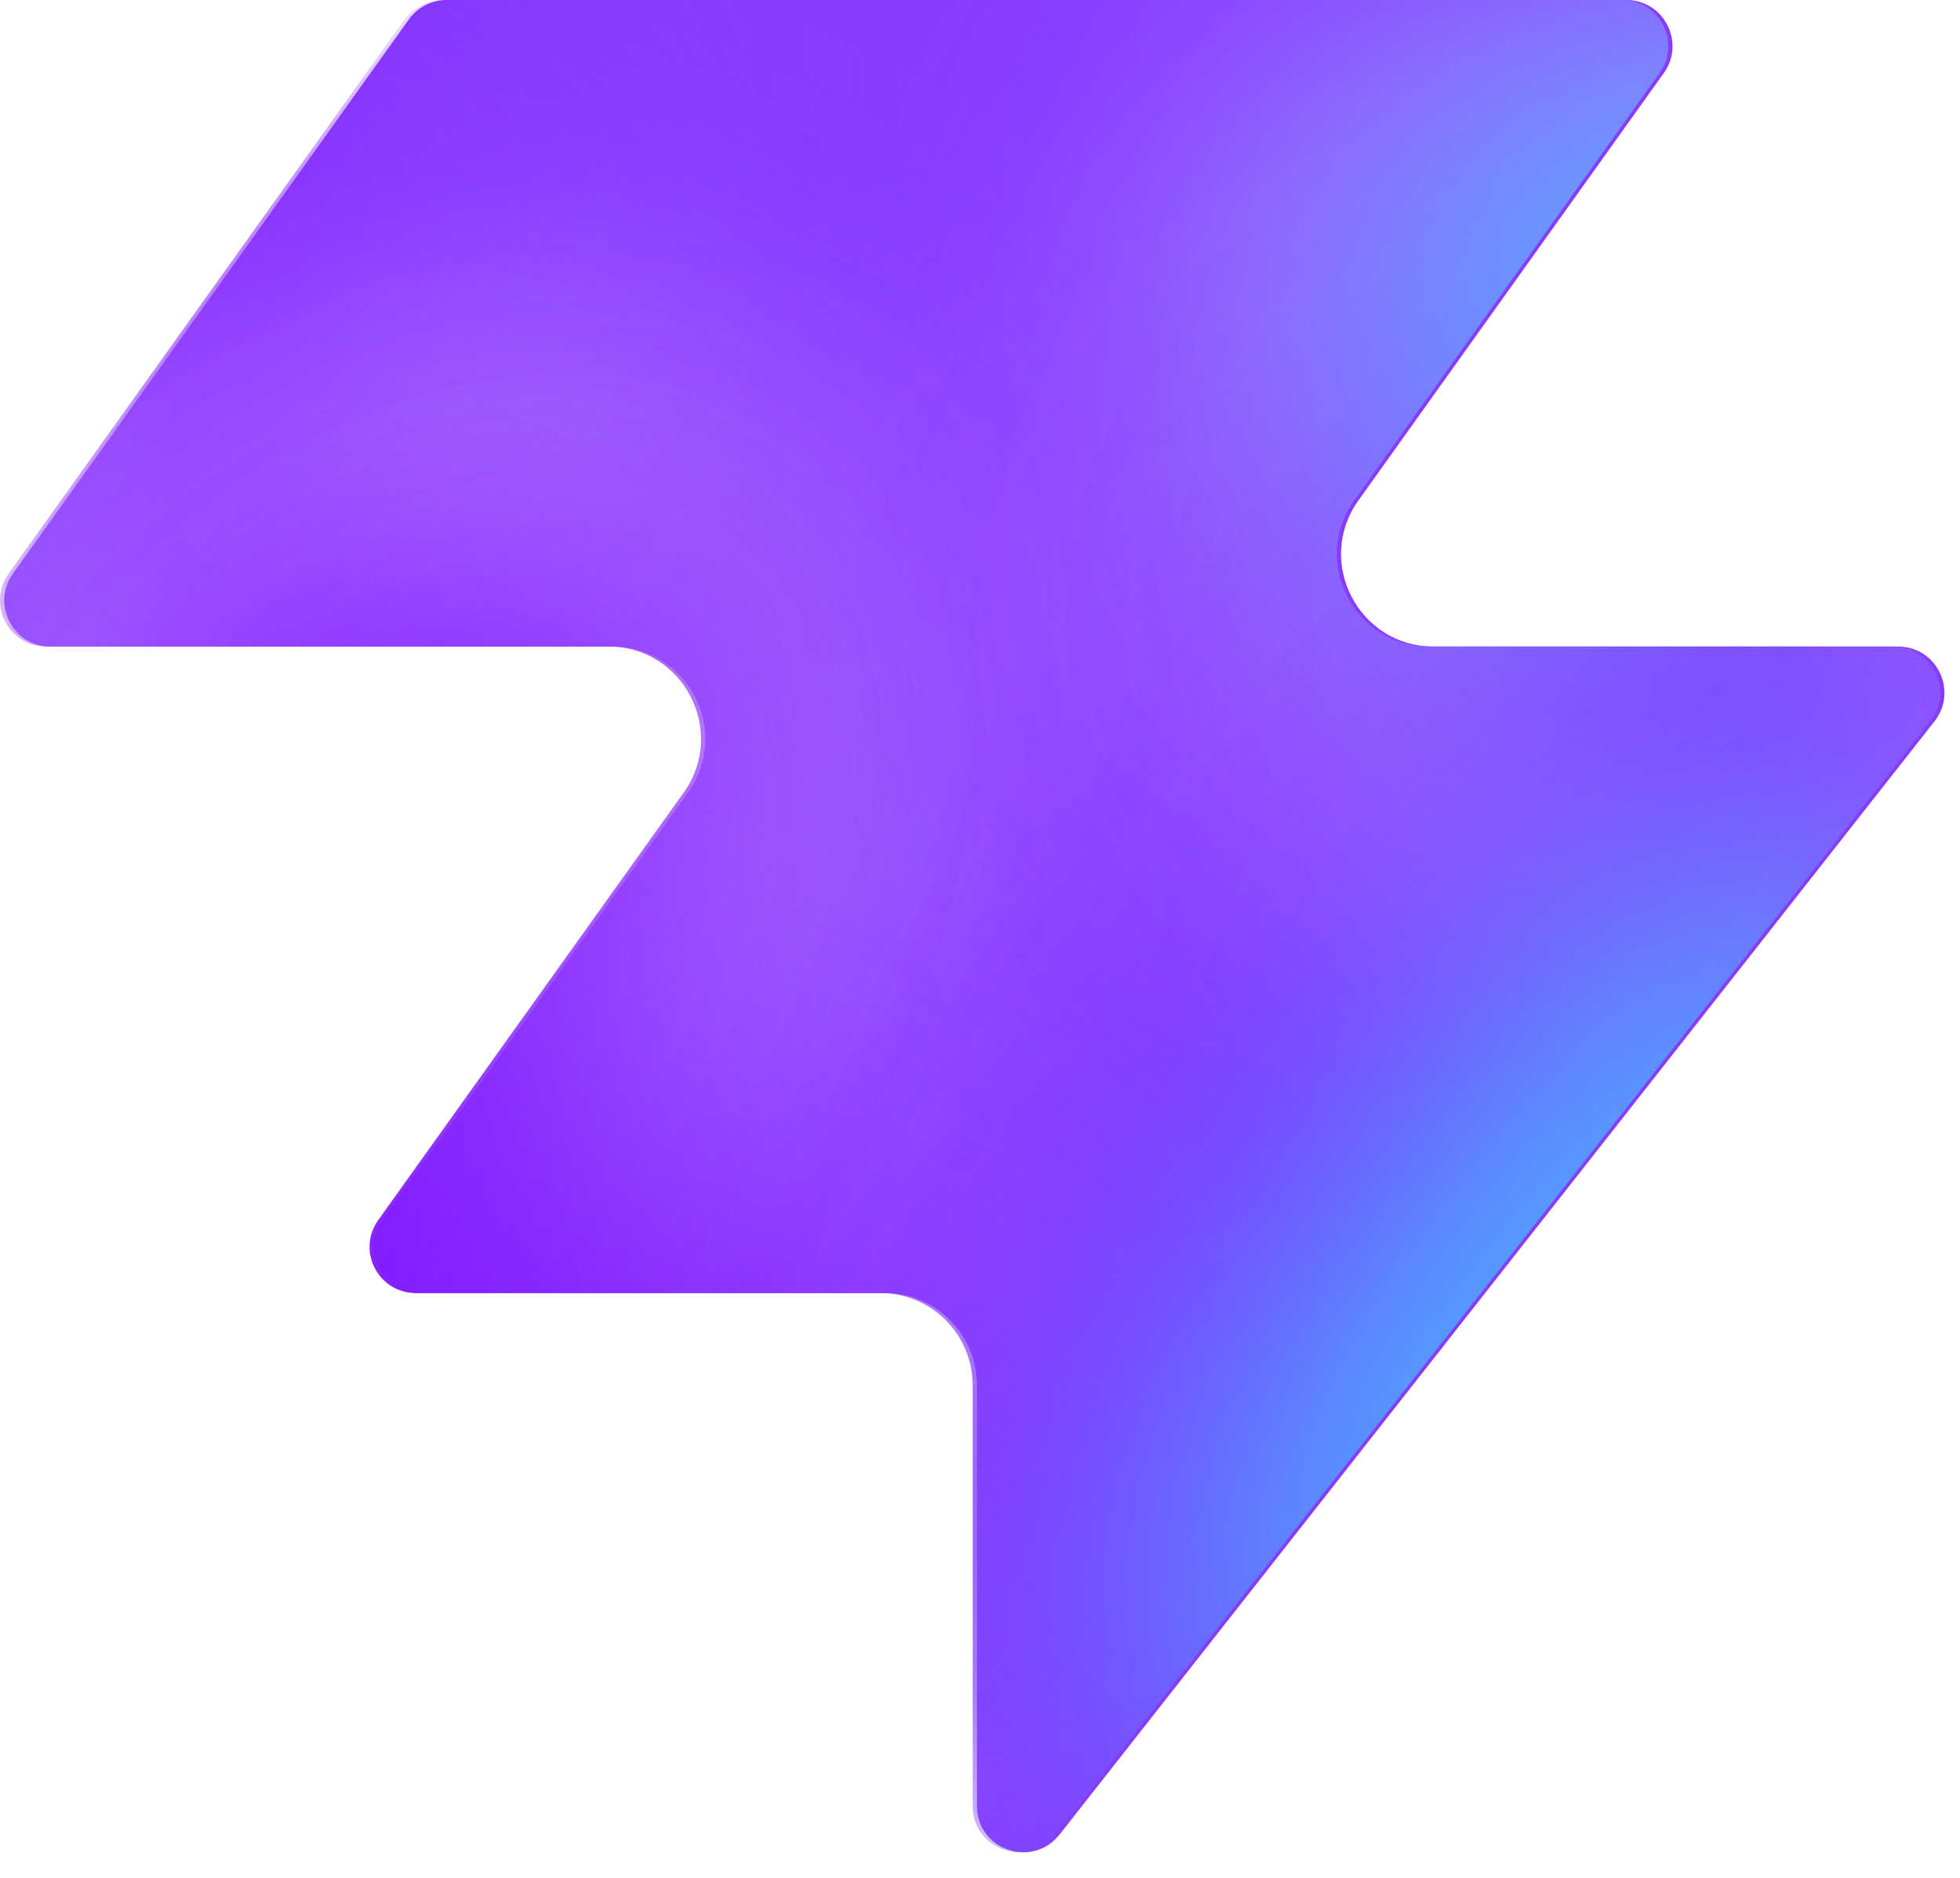
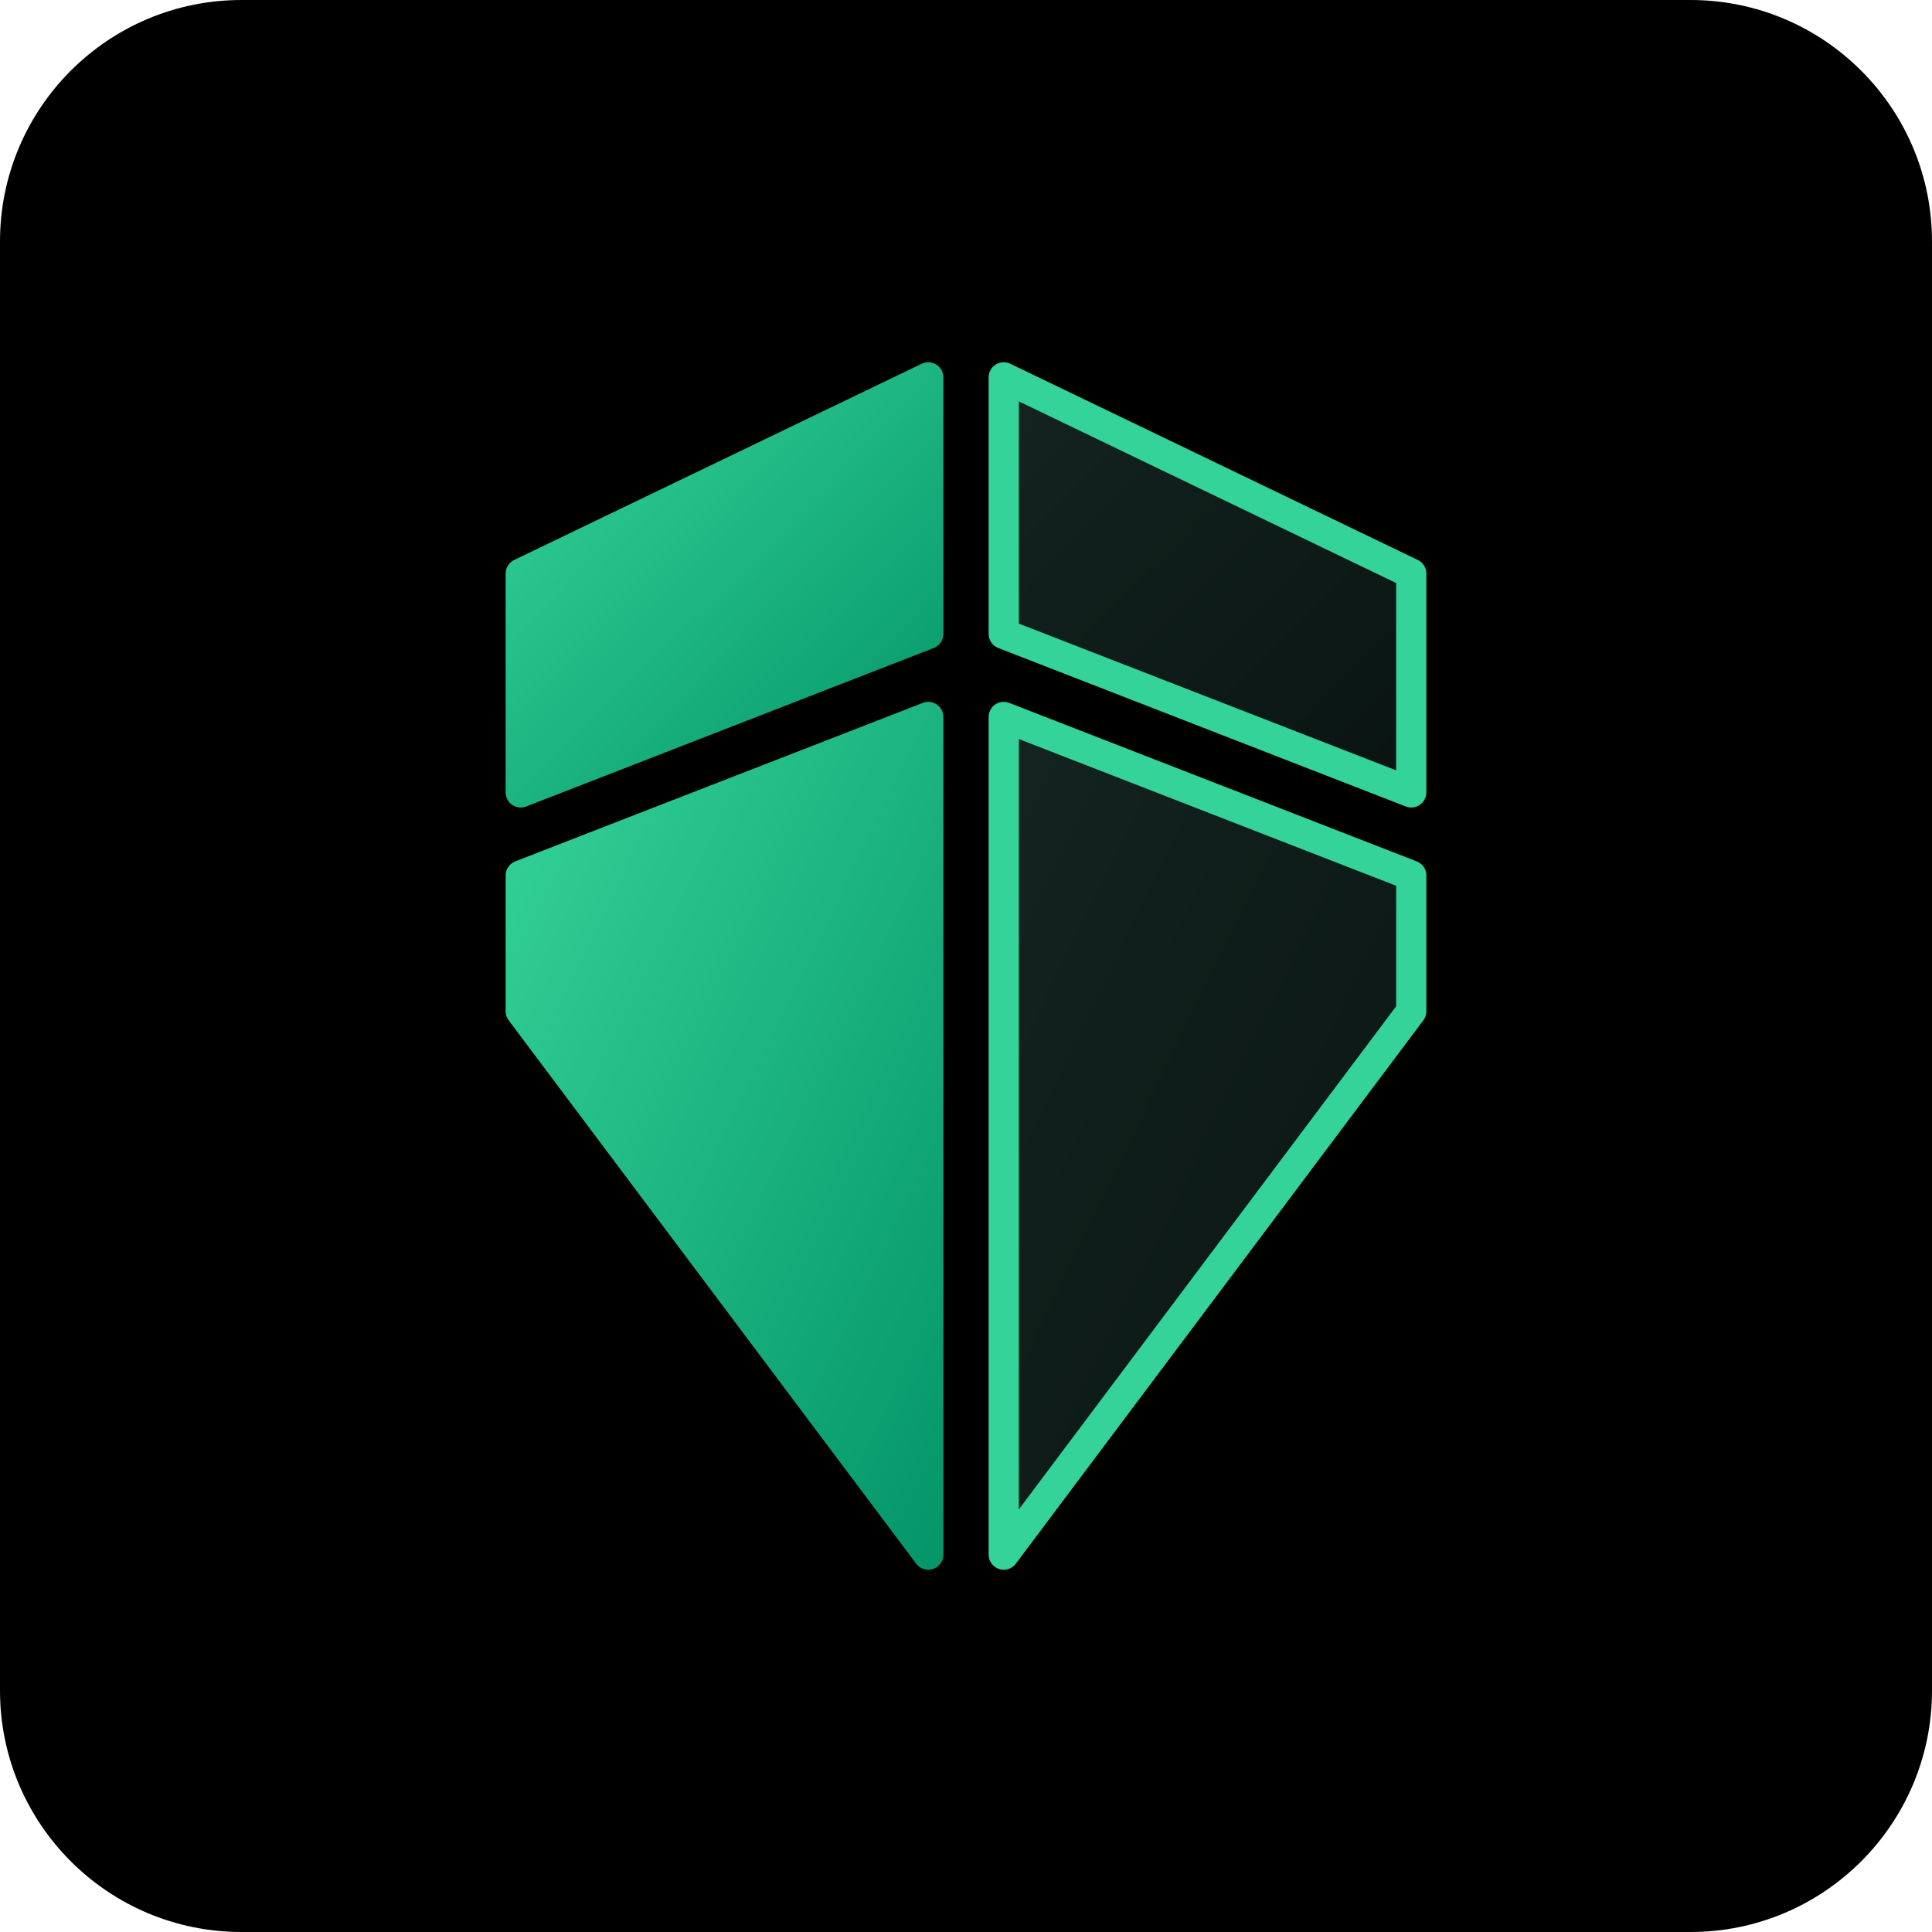
- <svg xmlns="http://www.w3.org/2000/svg" width="48" height="46" fill="none" viewBox="0 0 48 46">
-   <path fill="#863bff" d="M25.946 44.938c-.664.845-2.021.375-2.021-.698V33.937a2.26 2.26 0 0 0-2.262-2.262H10.287c-.92 0-1.456-1.04-.92-1.788l7.48-10.471c1.07-1.497 0-3.578-1.842-3.578H1.237c-.92 0-1.456-1.04-.92-1.788L10.013.474c.214-.297.556-.474.92-.474h28.894c.92 0 1.456 1.04.92 1.788l-7.48 10.471c-1.07 1.498 0 3.579 1.842 3.579h11.377c.943 0 1.473 1.088.89 1.83L25.947 44.94z" style="fill:#863bff;fill:color(display-p3 .525 .23 1);fill-opacity:1" />
-   <mask id="a" width="48" height="46" x="0" y="0" maskUnits="userSpaceOnUse" style="mask-type:alpha">
-     <path fill="#000" d="M25.842 44.938c-.664.844-2.021.375-2.021-.698V33.937a2.26 2.26 0 0 0-2.262-2.262H10.183c-.92 0-1.456-1.04-.92-1.788l7.48-10.471c1.07-1.498 0-3.579-1.842-3.579H1.133c-.92 0-1.456-1.04-.92-1.787L9.91.473c.214-.297.556-.474.92-.474h28.894c.92 0 1.456 1.04.92 1.788l-7.48 10.471c-1.07 1.498 0 3.578 1.842 3.578h11.377c.943 0 1.473 1.088.89 1.832L25.843 44.94z" style="fill:#000;fill-opacity:1" />
-   </mask>
-   <g mask="url(#a)">
-     <g filter="url(#b)">
-       <ellipse cx="5.508" cy="14.704" fill="#ede6ff" rx="5.508" ry="14.704" style="fill:#ede6ff;fill:color(display-p3 .927 .903 1);fill-opacity:1" transform="matrix(.00324 1 1 -.00324 -4.47 31.516)" />
-     </g>
-     <g filter="url(#c)">
-       <ellipse cx="10.399" cy="29.851" fill="#ede6ff" rx="10.399" ry="29.851" style="fill:#ede6ff;fill:color(display-p3 .927 .903 1);fill-opacity:1" transform="matrix(.00324 1 1 -.00324 -39.328 7.883)" />
-     </g>
-     <g filter="url(#d)">
-       <ellipse cx="5.508" cy="30.487" fill="#7e14ff" rx="5.508" ry="30.487" style="fill:#7e14ff;fill:color(display-p3 .492 .077 1);fill-opacity:1" transform="rotate(89.814 -25.913 -14.639)scale(1 -1)" />
-     </g>
-     <g filter="url(#e)">
-       <ellipse cx="5.508" cy="30.599" fill="#7e14ff" rx="5.508" ry="30.599" style="fill:#7e14ff;fill:color(display-p3 .492 .077 1);fill-opacity:1" transform="rotate(89.814 -32.644 -3.334)scale(1 -1)" />
-     </g>
-     <g filter="url(#f)">
-       <ellipse cx="5.508" cy="30.599" fill="#7e14ff" rx="5.508" ry="30.599" style="fill:#7e14ff;fill:color(display-p3 .492 .077 1);fill-opacity:1" transform="matrix(.00324 1 1 -.00324 -34.34 30.47)" />
-     </g>
-     <g filter="url(#g)">
-       <ellipse cx="14.072" cy="22.078" fill="#ede6ff" rx="14.072" ry="22.078" style="fill:#ede6ff;fill:color(display-p3 .927 .903 1);fill-opacity:1" transform="rotate(93.35 24.506 48.493)scale(-1 1)" />
-     </g>
-     <g filter="url(#h)">
-       <ellipse cx="3.47" cy="21.501" fill="#7e14ff" rx="3.47" ry="21.501" style="fill:#7e14ff;fill:color(display-p3 .492 .077 1);fill-opacity:1" transform="rotate(89.009 28.708 47.59)scale(-1 1)" />
-     </g>
-     <g filter="url(#i)">
-       <ellipse cx="3.47" cy="21.501" fill="#7e14ff" rx="3.47" ry="21.501" style="fill:#7e14ff;fill:color(display-p3 .492 .077 1);fill-opacity:1" transform="rotate(89.009 28.708 47.59)scale(-1 1)" />
-     </g>
-     <g filter="url(#j)">
-       <ellipse cx=".387" cy="8.972" fill="#7e14ff" rx="4.407" ry="29.108" style="fill:#7e14ff;fill:color(display-p3 .492 .077 1);fill-opacity:1" transform="rotate(39.51 .387 8.972)" />
-     </g>
-     <g filter="url(#k)">
-       <ellipse cx="47.523" cy="-6.092" fill="#7e14ff" rx="4.407" ry="29.108" style="fill:#7e14ff;fill:color(display-p3 .492 .077 1);fill-opacity:1" transform="rotate(37.892 47.523 -6.092)" />
-     </g>
-     <g filter="url(#l)">
-       <ellipse cx="41.412" cy="6.333" fill="#47bfff" rx="5.971" ry="9.665" style="fill:#47bfff;fill:color(display-p3 .28 .748 1);fill-opacity:1" transform="rotate(37.892 41.412 6.333)" />
-     </g>
-     <g filter="url(#m)">
-       <ellipse cx="-1.879" cy="38.332" fill="#7e14ff" rx="4.407" ry="29.108" style="fill:#7e14ff;fill:color(display-p3 .492 .077 1);fill-opacity:1" transform="rotate(37.892 -1.88 38.332)" />
-     </g>
-     <g filter="url(#n)">
-       <ellipse cx="-1.879" cy="38.332" fill="#7e14ff" rx="4.407" ry="29.108" style="fill:#7e14ff;fill:color(display-p3 .492 .077 1);fill-opacity:1" transform="rotate(37.892 -1.88 38.332)" />
-     </g>
-     <g filter="url(#o)">
-       <ellipse cx="35.651" cy="29.907" fill="#7e14ff" rx="4.407" ry="29.108" style="fill:#7e14ff;fill:color(display-p3 .492 .077 1);fill-opacity:1" transform="rotate(37.892 35.651 29.907)" />
-     </g>
-     <g filter="url(#p)">
-       <ellipse cx="38.418" cy="32.4" fill="#47bfff" rx="5.971" ry="15.297" style="fill:#47bfff;fill:color(display-p3 .28 .748 1);fill-opacity:1" transform="rotate(37.892 38.418 32.4)" />
-     </g>
+ <svg xmlns="http://www.w3.org/2000/svg" viewBox="0 0 512 512" width="512" height="512">
+   <defs>
+     <linearGradient id="activeGrad" x1="0%" y1="0%" x2="100%" y2="100%">
+       <stop offset="0%" stop-color="#34d399" />
+       <stop offset="100%" stop-color="#059669" />
+     </linearGradient>
+     <linearGradient id="facetDarkFixed" x1="0%" y1="0%" x2="100%" y2="100%">
+       <stop offset="0%" stop-color="#142420" />
+       <stop offset="100%" stop-color="#091412" />
+     </linearGradient>
+   </defs>
+   <rect width="512" height="512" rx="64" fill="#000000" />
+   <g transform="translate(0, -4)">
+     <polygon points="246,104 138,156 138,214 246,172" fill="url(#activeGrad)" stroke="url(#activeGrad)" stroke-width="8" stroke-linejoin="round" />
+     <polygon points="246,194 138,236 138,272 246,416" fill="url(#activeGrad)" stroke="url(#activeGrad)" stroke-width="8" stroke-linejoin="round" />
+     <polygon points="266,104 374,156 374,214 266,172" fill="url(#facetDarkFixed)" stroke="#34d399" stroke-width="8" stroke-linejoin="round" />
+     <polygon points="266,194 374,236 374,272 266,416" fill="url(#facetDarkFixed)" stroke="#34d399" stroke-width="8" stroke-linejoin="round" />
  </g>
-   <defs>
-     <filter id="b" width="60.045" height="41.654" x="-19.77" y="16.149" color-interpolation-filters="sRGB" filterUnits="userSpaceOnUse">
-       <feFlood flood-opacity="0" result="BackgroundImageFix" />
-       <feBlend in="SourceGraphic" in2="BackgroundImageFix" result="shape" />
-       <feGaussianBlur result="effect1_foregroundBlur_2002_17158" stdDeviation="7.659" />
-     </filter>
-     <filter id="c" width="90.34" height="51.437" x="-54.613" y="-7.533" color-interpolation-filters="sRGB" filterUnits="userSpaceOnUse">
-       <feFlood flood-opacity="0" result="BackgroundImageFix" />
-       <feBlend in="SourceGraphic" in2="BackgroundImageFix" result="shape" />
-       <feGaussianBlur result="effect1_foregroundBlur_2002_17158" stdDeviation="7.659" />
-     </filter>
-     <filter id="d" width="79.355" height="29.4" x="-49.64" y="2.03" color-interpolation-filters="sRGB" filterUnits="userSpaceOnUse">
-       <feFlood flood-opacity="0" result="BackgroundImageFix" />
-       <feBlend in="SourceGraphic" in2="BackgroundImageFix" result="shape" />
-       <feGaussianBlur result="effect1_foregroundBlur_2002_17158" stdDeviation="4.596" />
-     </filter>
-     <filter id="e" width="79.579" height="29.4" x="-45.045" y="20.029" color-interpolation-filters="sRGB" filterUnits="userSpaceOnUse">
-       <feFlood flood-opacity="0" result="BackgroundImageFix" />
-       <feBlend in="SourceGraphic" in2="BackgroundImageFix" result="shape" />
-       <feGaussianBlur result="effect1_foregroundBlur_2002_17158" stdDeviation="4.596" />
-     </filter>
-     <filter id="f" width="79.579" height="29.4" x="-43.513" y="21.178" color-interpolation-filters="sRGB" filterUnits="userSpaceOnUse">
-       <feFlood flood-opacity="0" result="BackgroundImageFix" />
-       <feBlend in="SourceGraphic" in2="BackgroundImageFix" result="shape" />
-       <feGaussianBlur result="effect1_foregroundBlur_2002_17158" stdDeviation="4.596" />
-     </filter>
-     <filter id="g" width="74.749" height="58.852" x="15.756" y="-17.901" color-interpolation-filters="sRGB" filterUnits="userSpaceOnUse">
-       <feFlood flood-opacity="0" result="BackgroundImageFix" />
-       <feBlend in="SourceGraphic" in2="BackgroundImageFix" result="shape" />
-       <feGaussianBlur result="effect1_foregroundBlur_2002_17158" stdDeviation="7.659" />
-     </filter>
-     <filter id="h" width="61.377" height="25.362" x="23.548" y="2.284" color-interpolation-filters="sRGB" filterUnits="userSpaceOnUse">
-       <feFlood flood-opacity="0" result="BackgroundImageFix" />
-       <feBlend in="SourceGraphic" in2="BackgroundImageFix" result="shape" />
-       <feGaussianBlur result="effect1_foregroundBlur_2002_17158" stdDeviation="4.596" />
-     </filter>
-     <filter id="i" width="61.377" height="25.362" x="23.548" y="2.284" color-interpolation-filters="sRGB" filterUnits="userSpaceOnUse">
-       <feFlood flood-opacity="0" result="BackgroundImageFix" />
-       <feBlend in="SourceGraphic" in2="BackgroundImageFix" result="shape" />
-       <feGaussianBlur result="effect1_foregroundBlur_2002_17158" stdDeviation="4.596" />
-     </filter>
-     <filter id="j" width="56.045" height="63.649" x="-27.636" y="-22.853" color-interpolation-filters="sRGB" filterUnits="userSpaceOnUse">
-       <feFlood flood-opacity="0" result="BackgroundImageFix" />
-       <feBlend in="SourceGraphic" in2="BackgroundImageFix" result="shape" />
-       <feGaussianBlur result="effect1_foregroundBlur_2002_17158" stdDeviation="4.596" />
-     </filter>
-     <filter id="k" width="54.814" height="64.646" x="20.116" y="-38.415" color-interpolation-filters="sRGB" filterUnits="userSpaceOnUse">
-       <feFlood flood-opacity="0" result="BackgroundImageFix" />
-       <feBlend in="SourceGraphic" in2="BackgroundImageFix" result="shape" />
-       <feGaussianBlur result="effect1_foregroundBlur_2002_17158" stdDeviation="4.596" />
-     </filter>
-     <filter id="l" width="33.541" height="35.313" x="24.641" y="-11.323" color-interpolation-filters="sRGB" filterUnits="userSpaceOnUse">
-       <feFlood flood-opacity="0" result="BackgroundImageFix" />
-       <feBlend in="SourceGraphic" in2="BackgroundImageFix" result="shape" />
-       <feGaussianBlur result="effect1_foregroundBlur_2002_17158" stdDeviation="4.596" />
-     </filter>
-     <filter id="m" width="54.814" height="64.646" x="-29.286" y="6.009" color-interpolation-filters="sRGB" filterUnits="userSpaceOnUse">
-       <feFlood flood-opacity="0" result="BackgroundImageFix" />
-       <feBlend in="SourceGraphic" in2="BackgroundImageFix" result="shape" />
-       <feGaussianBlur result="effect1_foregroundBlur_2002_17158" stdDeviation="4.596" />
-     </filter>
-     <filter id="n" width="54.814" height="64.646" x="-29.286" y="6.009" color-interpolation-filters="sRGB" filterUnits="userSpaceOnUse">
-       <feFlood flood-opacity="0" result="BackgroundImageFix" />
-       <feBlend in="SourceGraphic" in2="BackgroundImageFix" result="shape" />
-       <feGaussianBlur result="effect1_foregroundBlur_2002_17158" stdDeviation="4.596" />
-     </filter>
-     <filter id="o" width="54.814" height="64.646" x="8.244" y="-2.416" color-interpolation-filters="sRGB" filterUnits="userSpaceOnUse">
-       <feFlood flood-opacity="0" result="BackgroundImageFix" />
-       <feBlend in="SourceGraphic" in2="BackgroundImageFix" result="shape" />
-       <feGaussianBlur result="effect1_foregroundBlur_2002_17158" stdDeviation="4.596" />
-     </filter>
-     <filter id="p" width="39.409" height="43.623" x="18.713" y="10.588" color-interpolation-filters="sRGB" filterUnits="userSpaceOnUse">
-       <feFlood flood-opacity="0" result="BackgroundImageFix" />
-       <feBlend in="SourceGraphic" in2="BackgroundImageFix" result="shape" />
-       <feGaussianBlur result="effect1_foregroundBlur_2002_17158" stdDeviation="4.596" />
-     </filter>
-   </defs>
</svg>
